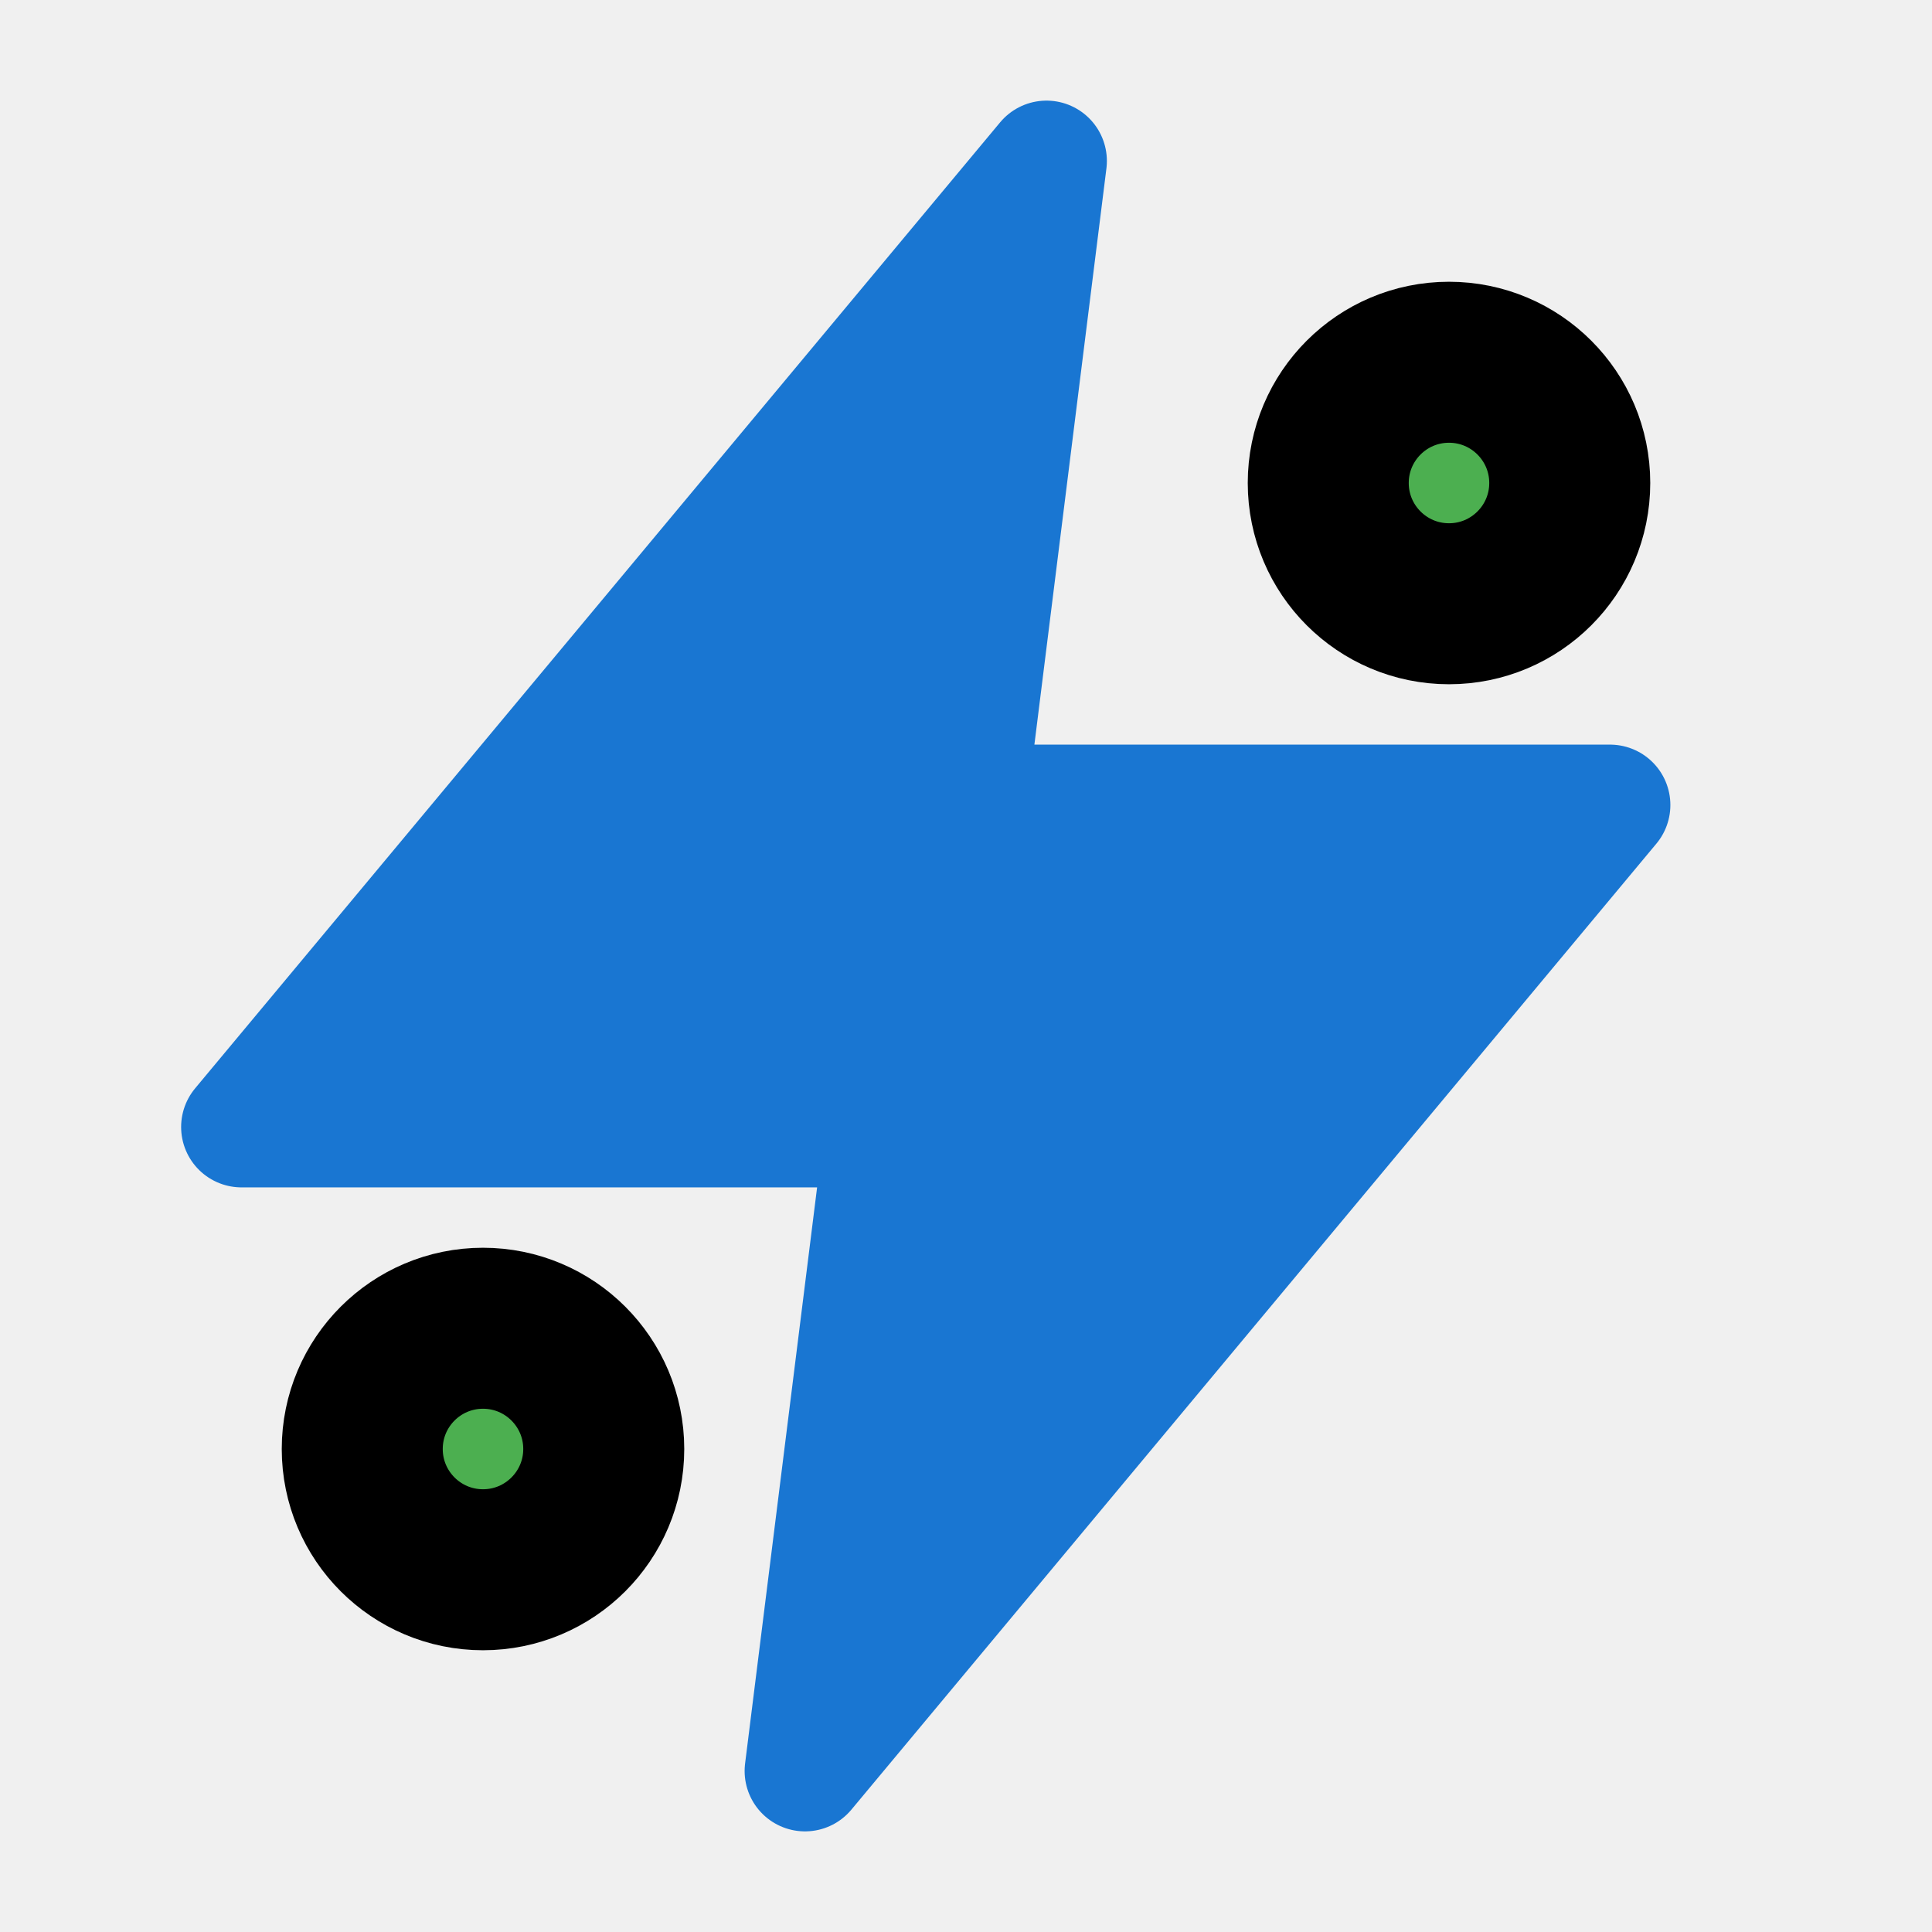
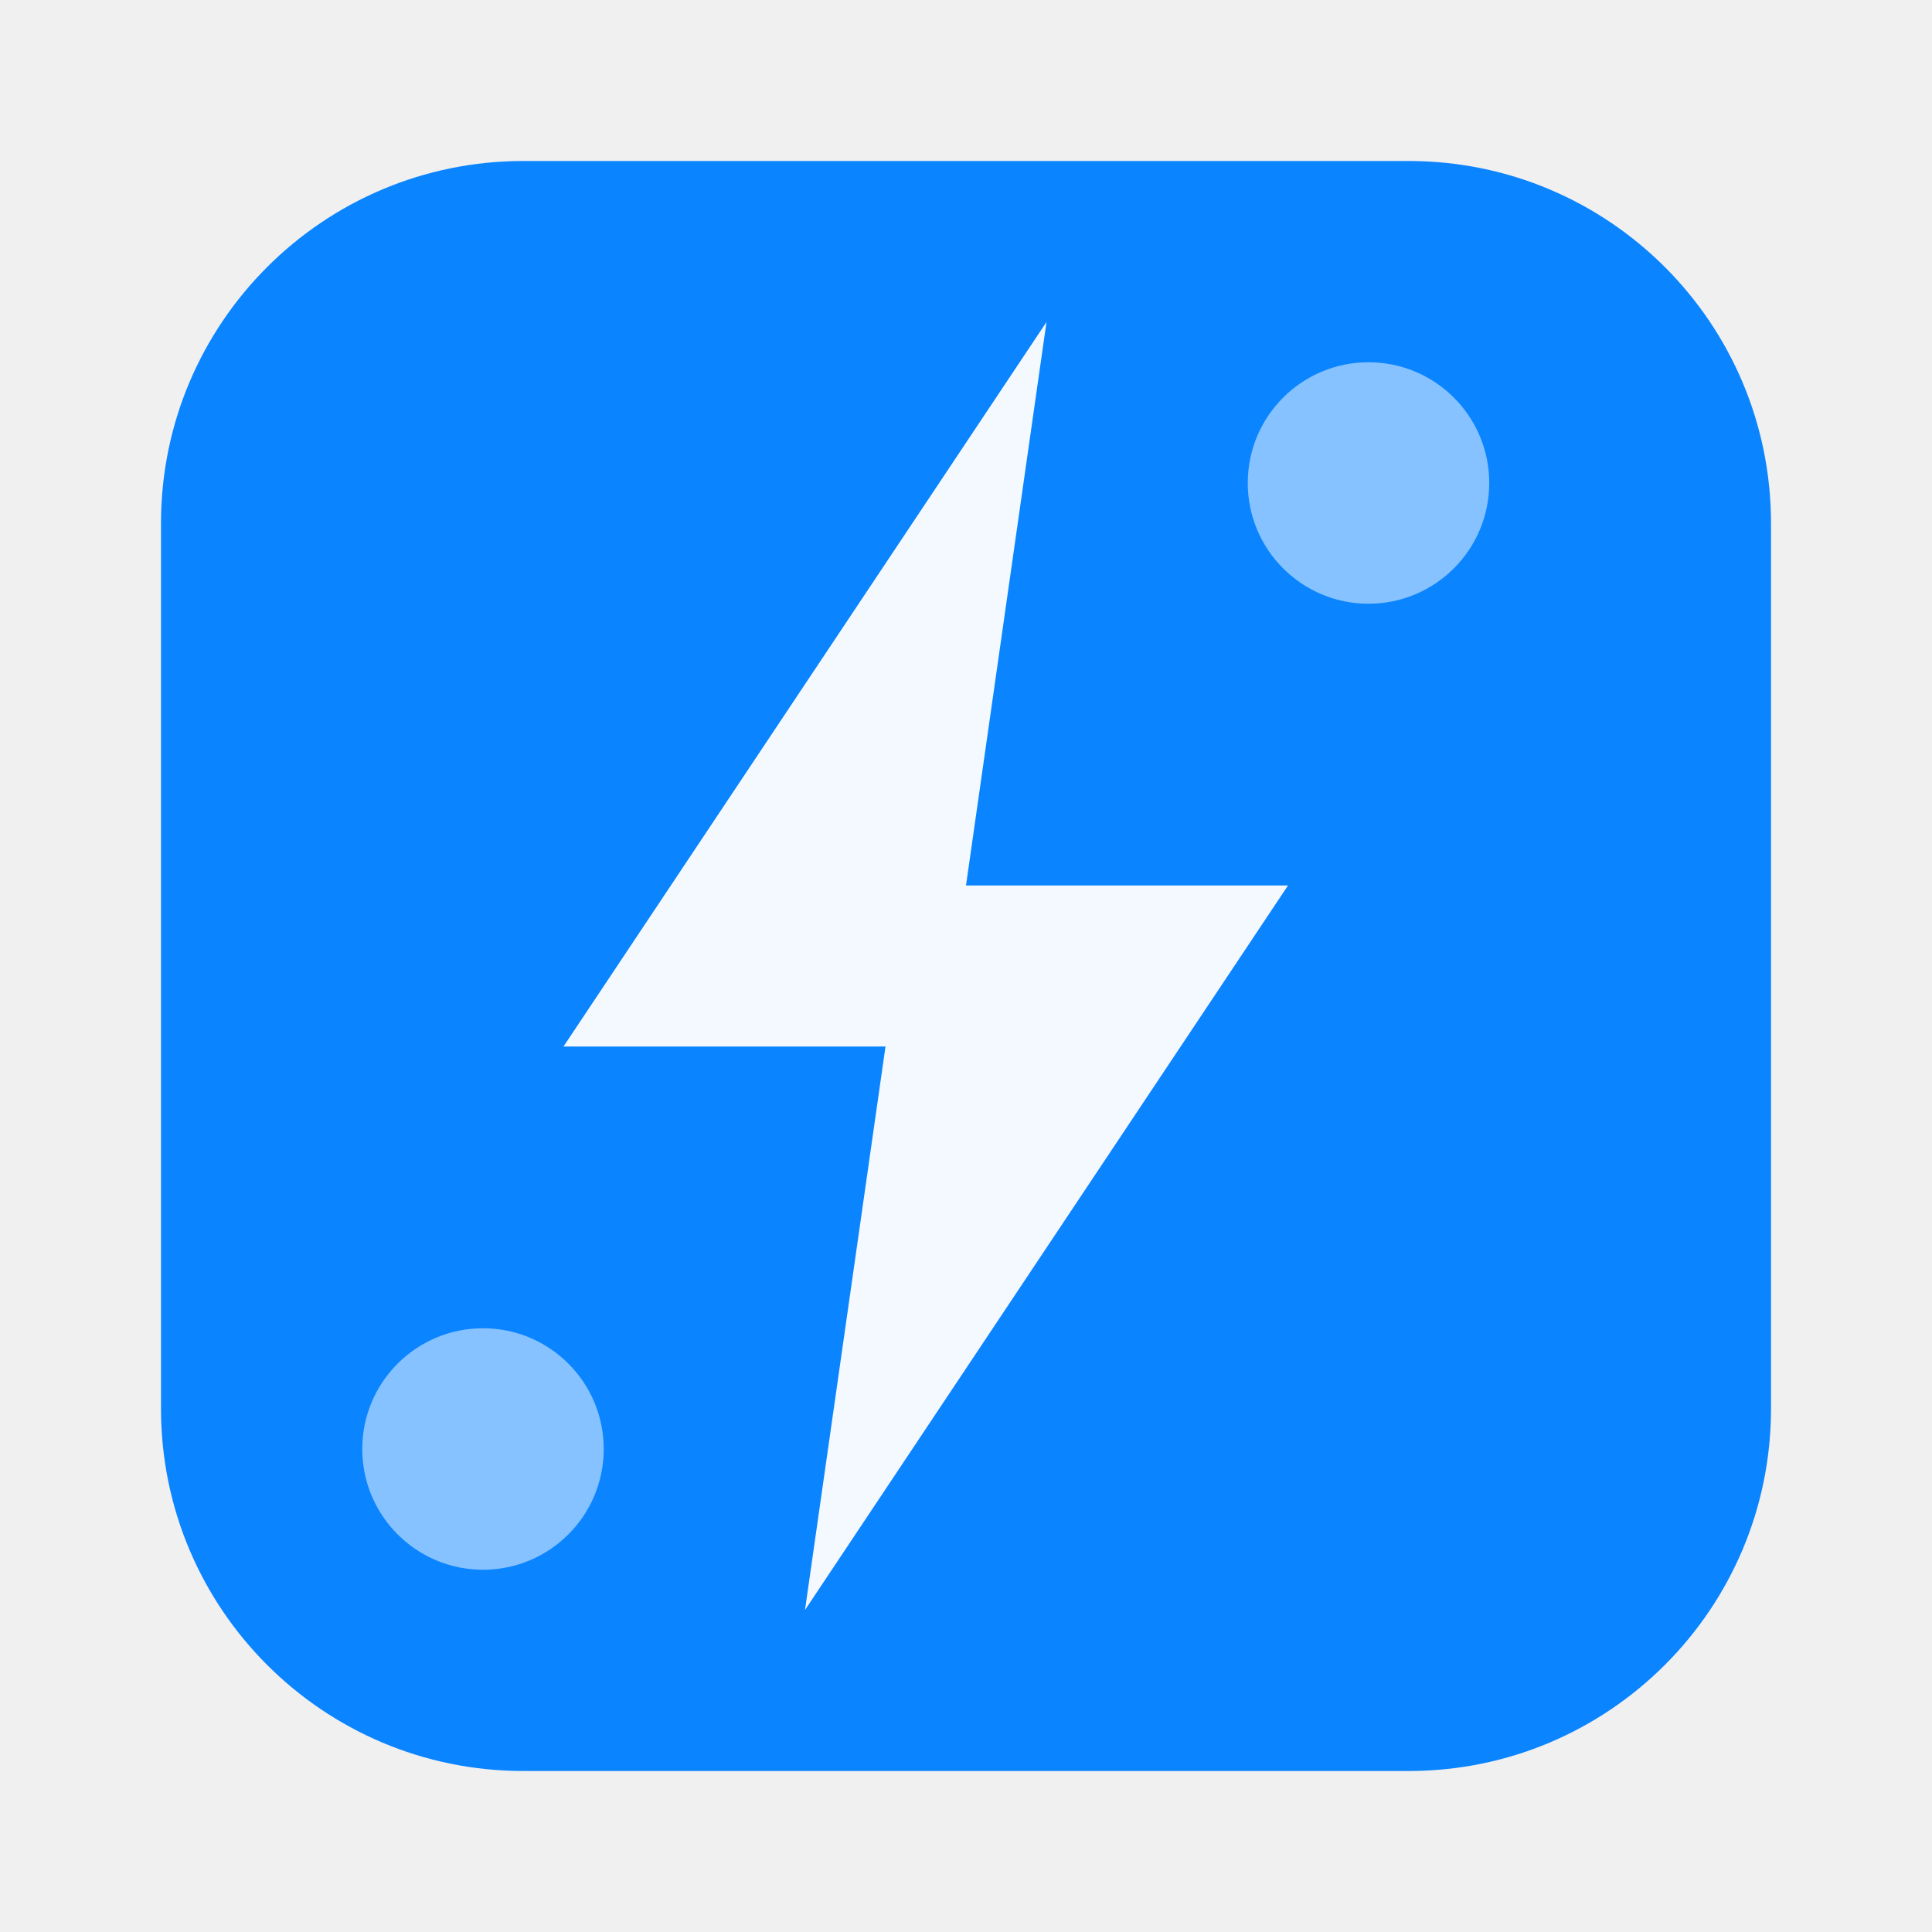
- <svg xmlns="http://www.w3.org/2000/svg" viewBox="0 0 24 24" fill="none" stroke="currentColor" stroke-width="2" stroke-linecap="round" stroke-linejoin="round">
-   <path d="M13 2L3 14h8l-1 8 10-12h-8l1-8z" fill="#1976d2" stroke="#1976d2" stroke-width="1.5" />
-   <circle cx="18" cy="6" r="1.5" fill="#4caf50" />
-   <circle cx="6" cy="18" r="1.5" fill="#4caf50" />
+ <svg xmlns="http://www.w3.org/2000/svg" viewBox="0 0 24 24" fill="none">
+   <rect x="2" y="2" width="20" height="20" rx="4.5" fill="url(#gradient4)" />
+   <path d="M13 4L7 13h4l-1 7 6-9h-4l1-7z" fill="white" opacity="0.95" />
+   <circle cx="17" cy="6" r="1.5" fill="white" opacity="0.5" />
+   <circle cx="6" cy="18" r="1.5" fill="white" opacity="0.5" />
+   <defs>
+     <linearGradient id="gradient4" x1="2" y1="2" x2="22" y2="22">
+       <stop offset="0%" stop-color="#0A84FF" />
+       <stop offset="100%" stop-color="#5E5CE6" />
+     </linearGradient>
+   </defs>
</svg>
